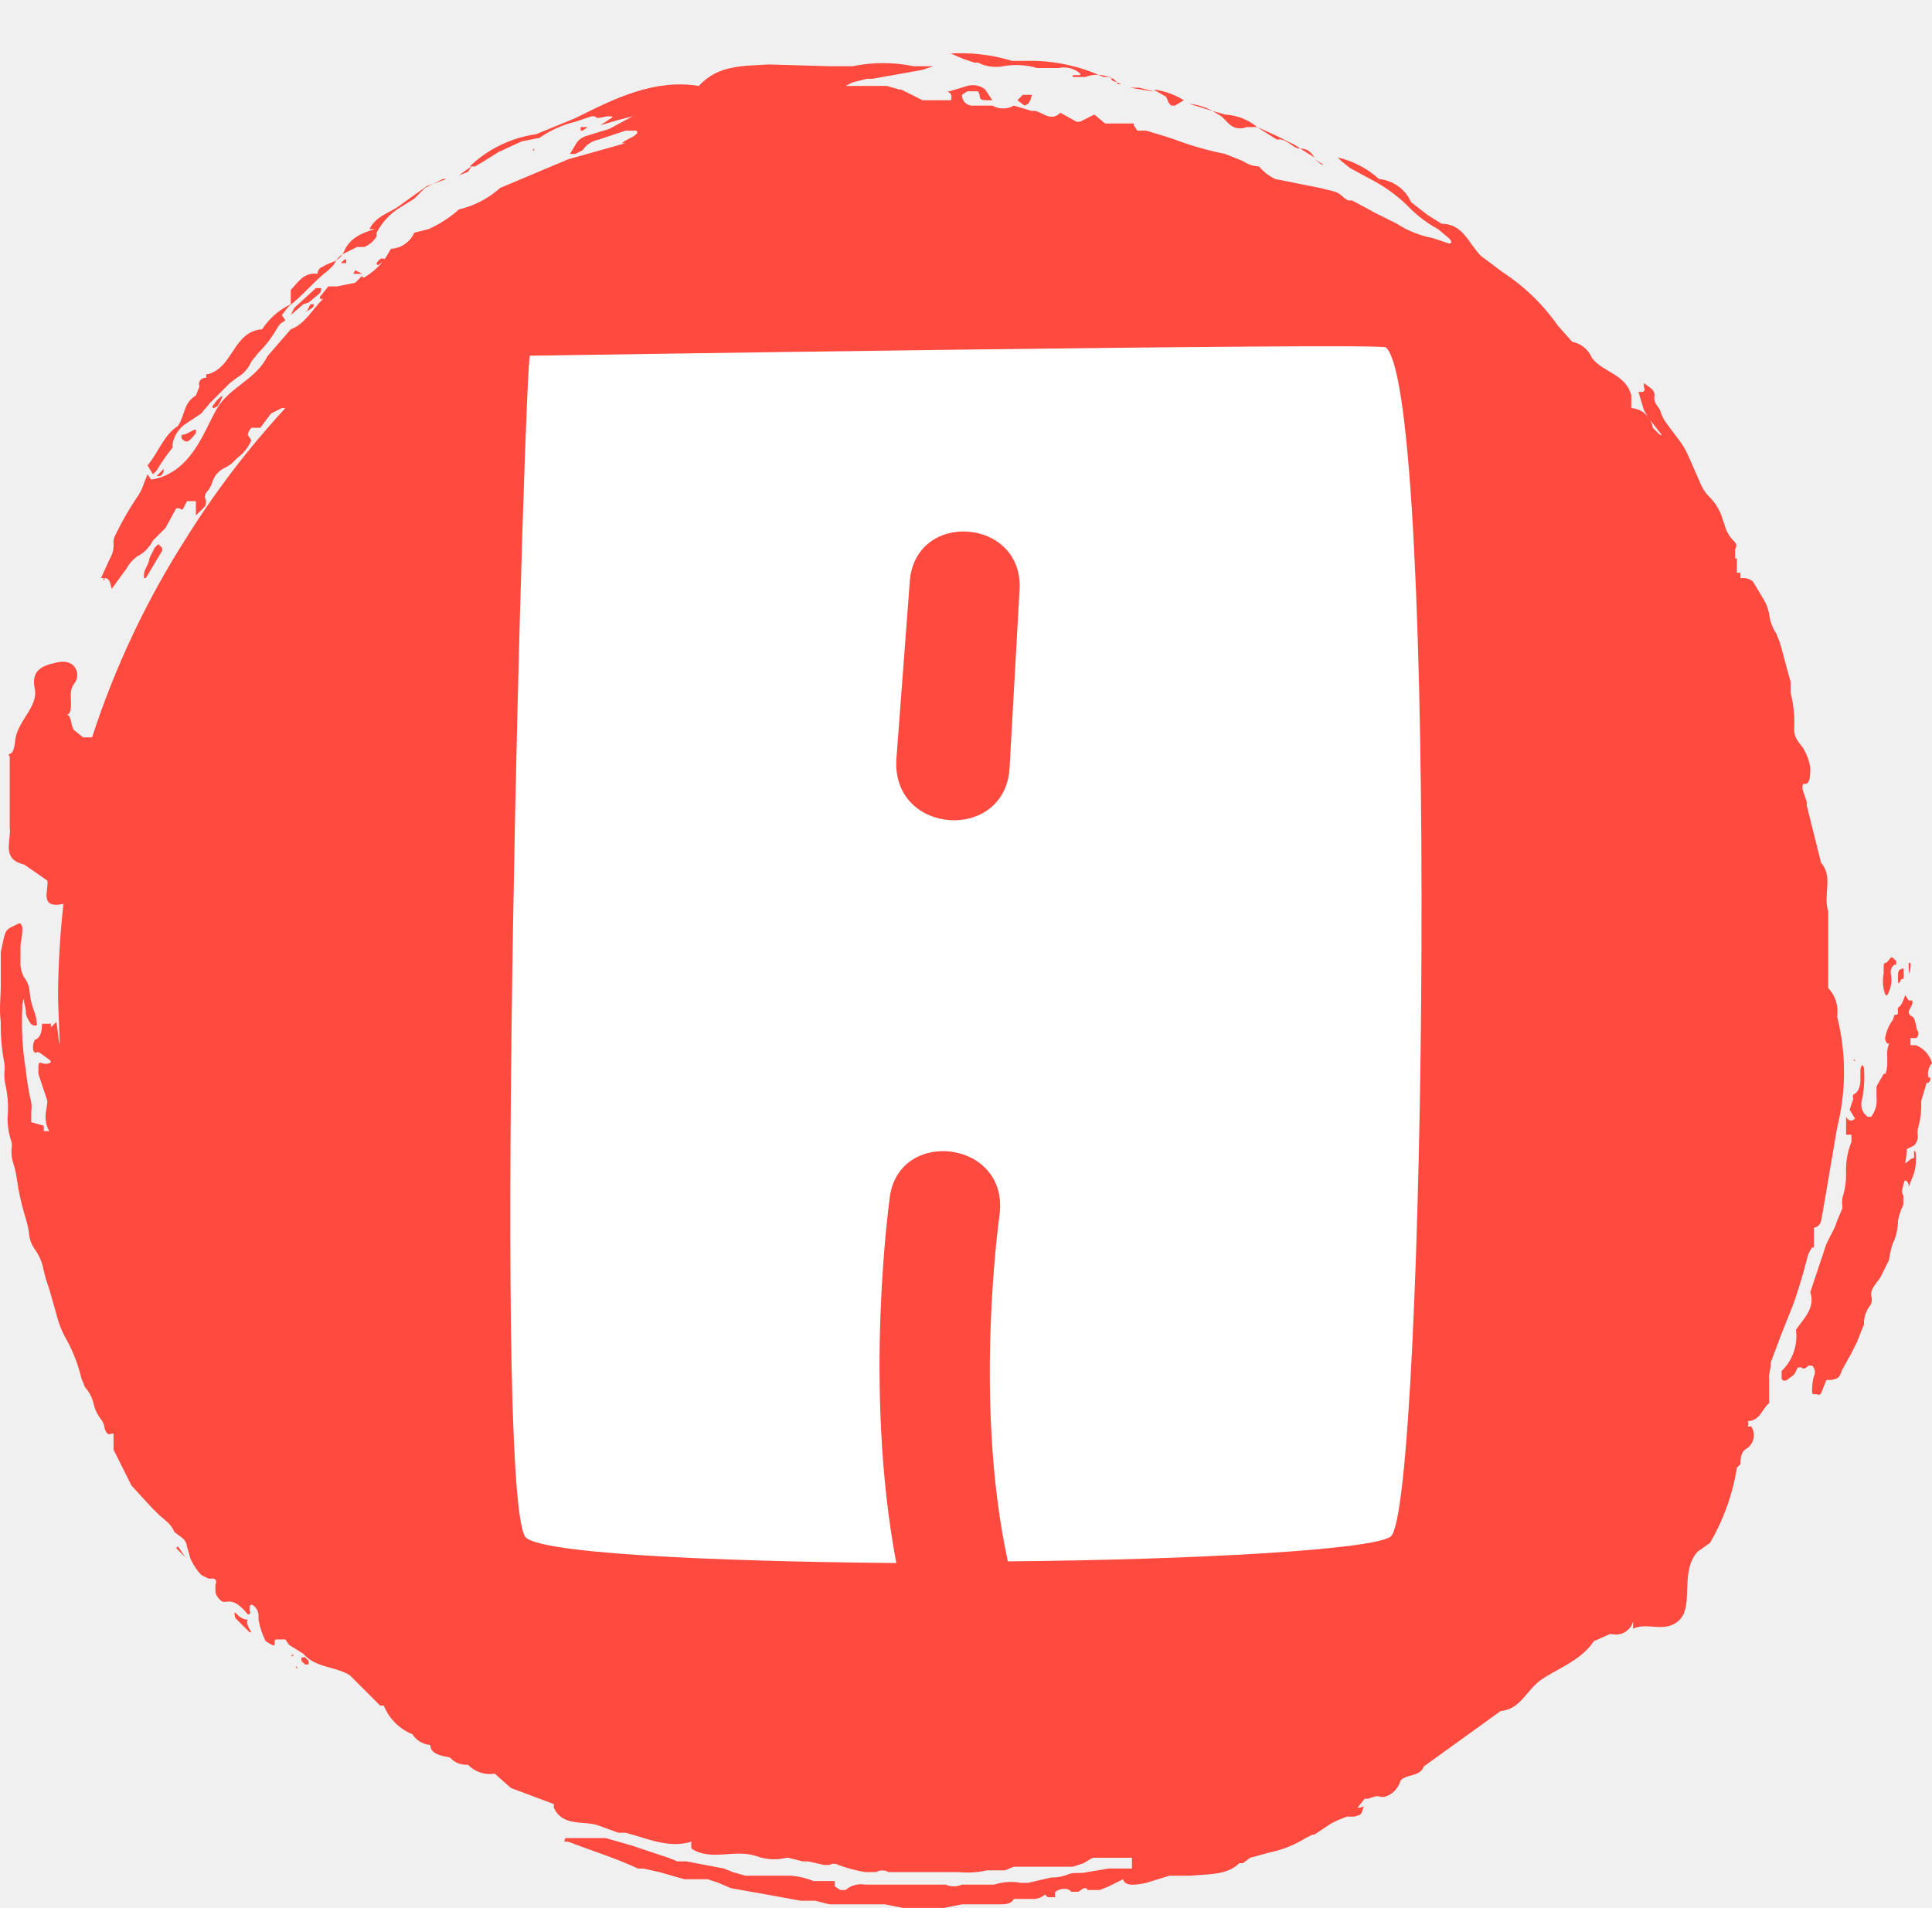
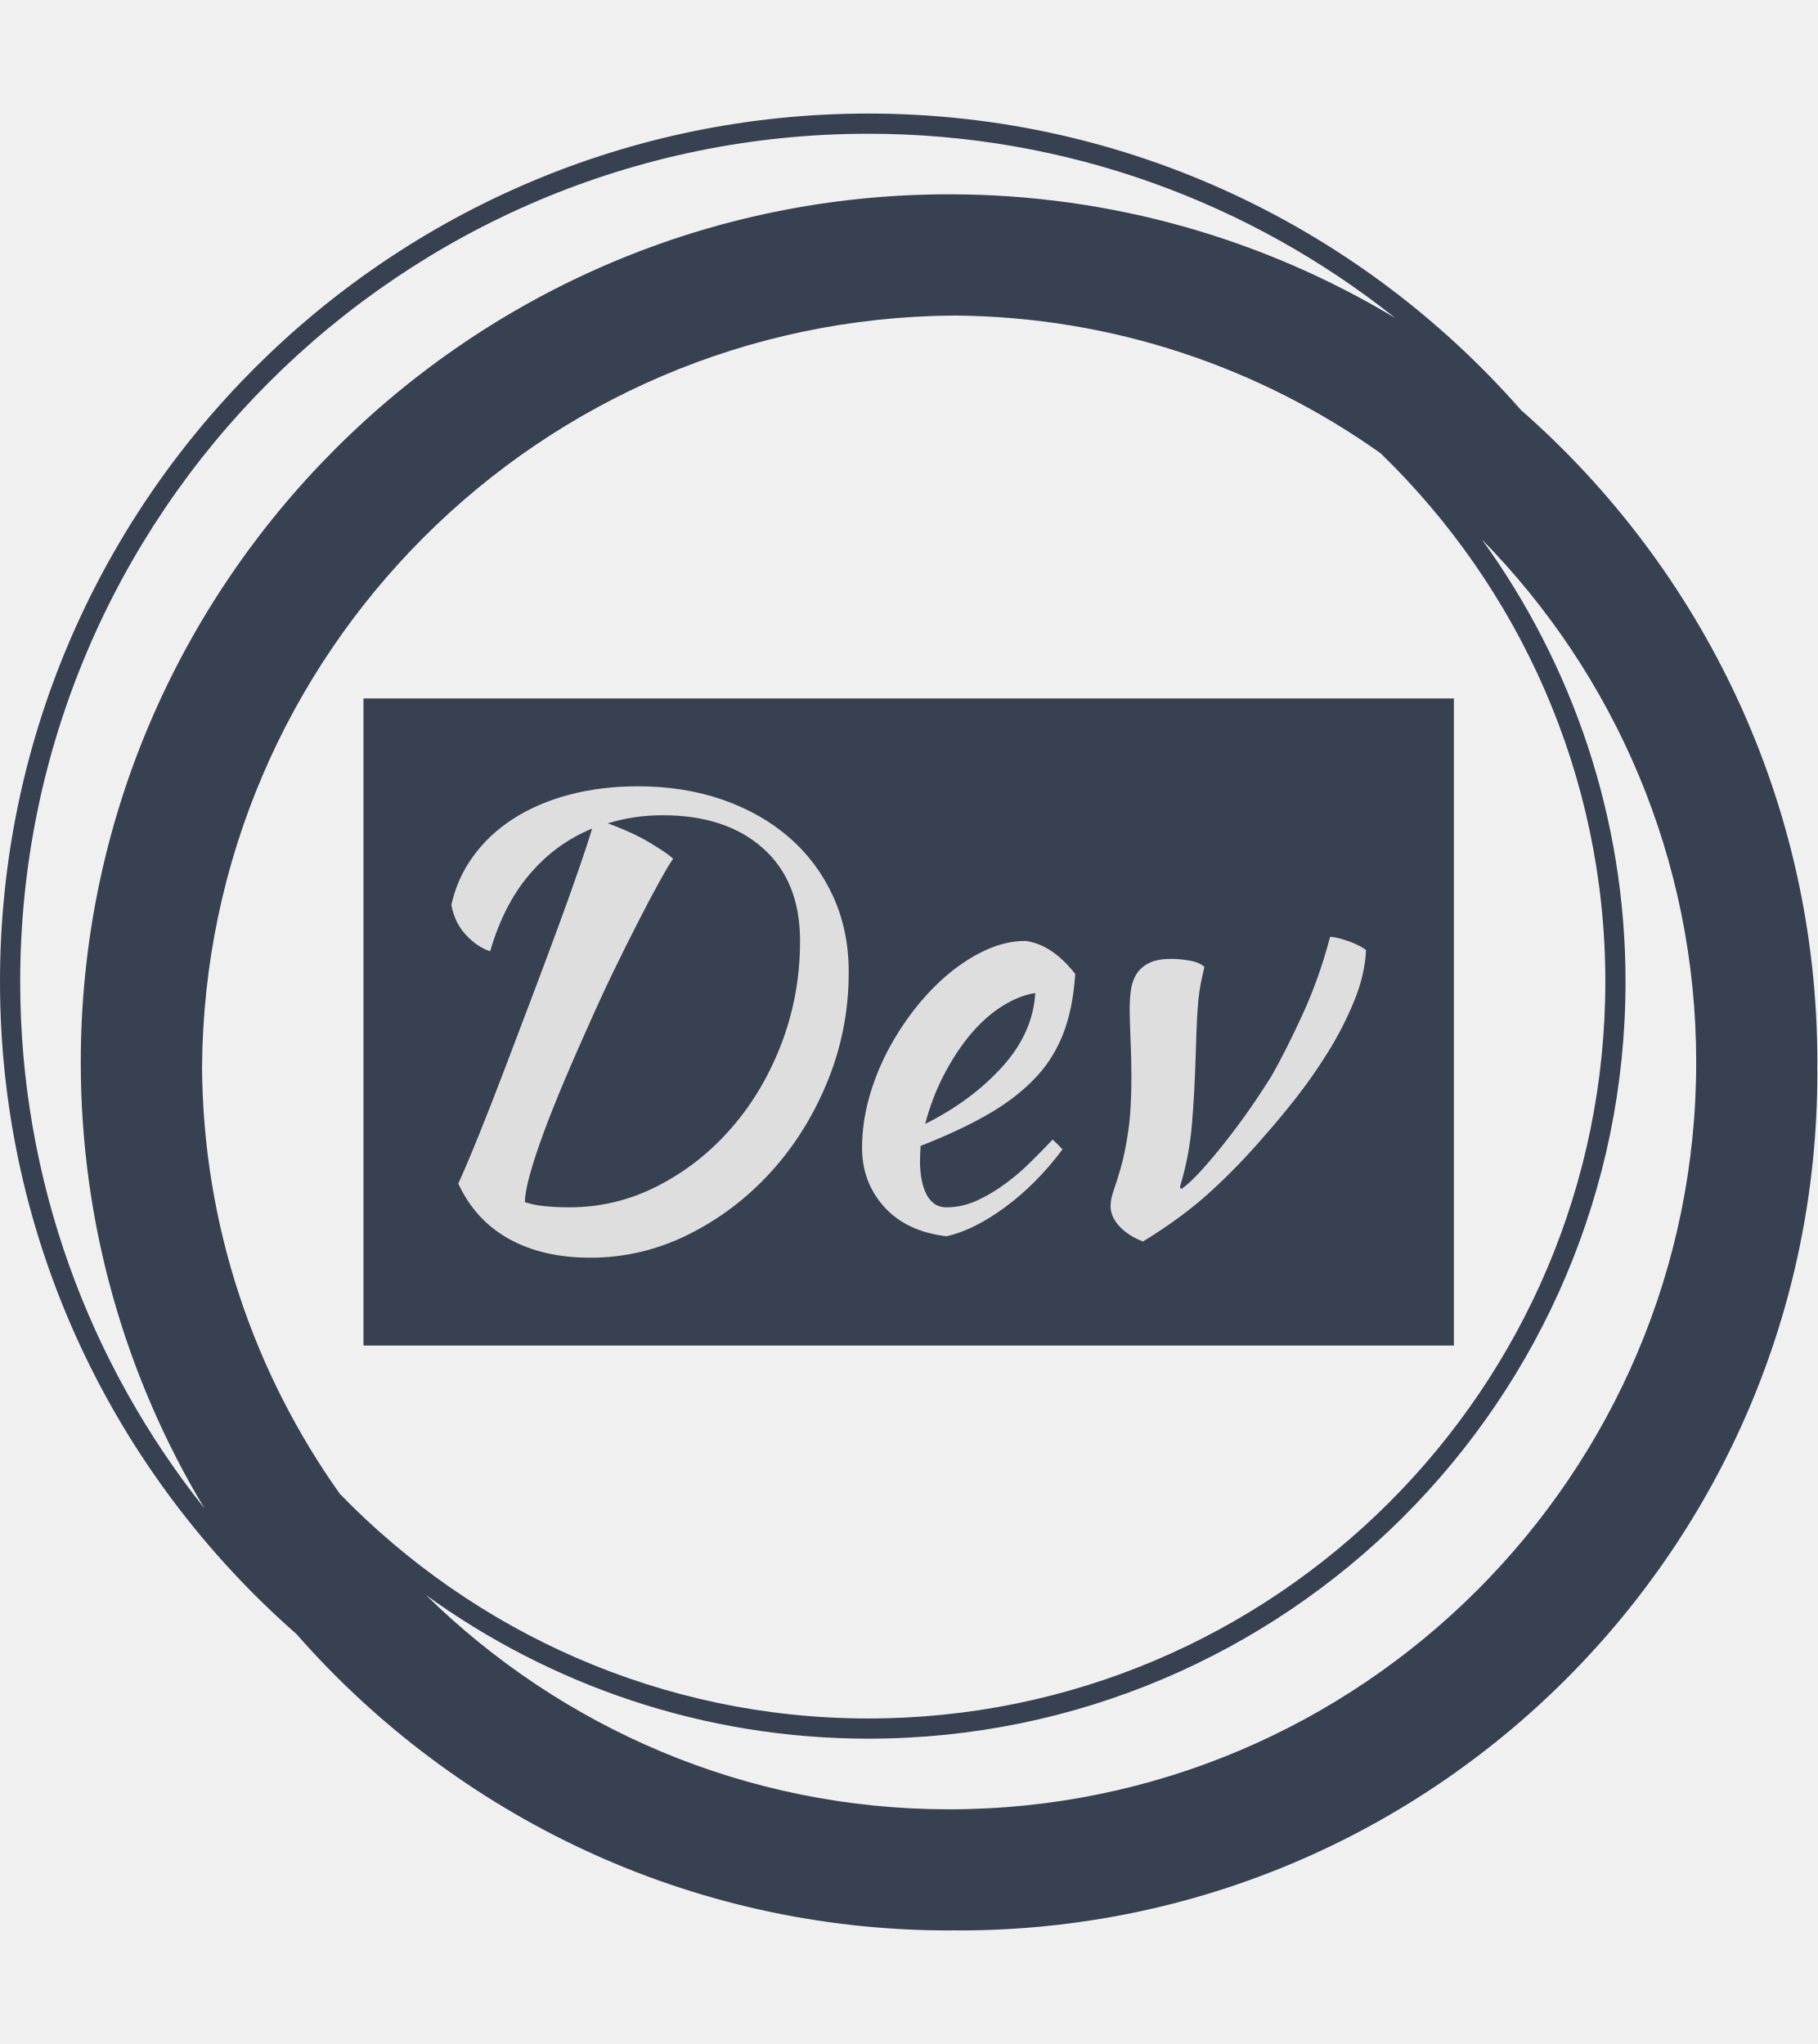
- <svg xmlns="http://www.w3.org/2000/svg" width="308.761" height="304.916" viewBox="0 0 106.008 104.687" class="css-1j8o68f" version="1.1" id="svg23">
-   <defs id="SvgjsDefs2684" />
-   <g id="SvgjsG2685" featurekey="rootContainer" transform="matrix(0.9820593,0,0,0.9820593,-0.05456052,0)" fill="#ff4a3f">
-     <g id="g17">
-       <path d="M19.8 15.3h.5l-.4-.2zm.5.1zm.8-.7c0 .1 0 .1.1.1l.4-.3c-.2-.1-.3-.1-.5.2zm.4-.2zm-4.1 2.3zm-.2.6l.3-.2c.1-.1.1-.2.1-.2h-.2l-.2.4c-.1-.1-.1 0 0 0zm2.2-2.9h-.1l-.2.2h.3zm-2.1 2.4l.6-.5c.1-.1.1-.2.1-.3h-.3l-1.2 1.1-.2.4.7-.6zm-1.1.8z" id="path3" />
-       <path d="M9.7 25v-.2a1.7 1.7 0 0 1 .7-1.1l.9-.6.5-.6.7-.7.4-.4.4-.3a1.9 1.9 0 0 0 .8-.9l.4-.5a5.9 5.9 0 0 0 1-1.3l.2-.3.3-.2-.2-.3.4-.5c.8-.6 1.4-1.4 2.2-2l.3-.3a1.4 1.4 0 0 1 .5-.6l.8-.4h.4a1.4 1.4 0 0 0 .7-.6V13a3.5 3.5 0 0 1 1.3-1.4l.8-.5.2-.2.4-.4 1-.5h.2l-1.1.4-1.4 1c-.6.5-1.4.6-1.8 1.4h.3c-.7.2-1.4.5-1.7 1.2s-.8.6-1.2.9a.4.4 0 0 0-.3.4c-.8-.1-1.1.5-1.5.9v.8a3.9 3.9 0 0 0-1.6 1.4c-1.6.1-1.6 2.1-3 2.5h-.1a.2.2 0 0 0 0 .2c-.3 0-.5.2-.4.5l-.2.5c-.7.4-.6 1.1-1 1.7-.8.5-1.1 1.5-1.7 2.2l.3.5.2-.2a11.6 11.6 0 0 1 .9-1.3zM53.9 3.3l.6.2h.2a2.2 2.2 0 0 0 1.4.2 4.1 4.1 0 0 1 1.9.1h1.2a1.4 1.4 0 0 1 1.2.3.1.1 0 0 1 0 .1H60a.1.1 0 0 0 0 .1h.7a1.8 1.8 0 0 1 1.3 0c.2 0 .1.1.2.2l.5.2h-.2c-.2-.4-.5-.4-.8-.4a9.7 9.7 0 0 0-4.3-.9h-.8A9.8 9.8 0 0 0 53 3h.2zm7.3 3.1zM50.3 4.7zm10.9 1.7h.2-.2zM19 14.7zm32.1-10zm17.6 2.2a.9.9 0 0 0 1 .2h.6a3.1 3.1 0 0 0-1.8-.7l-.7-.2.5.3zm-3.4-1.3c0 .1.1.2.2.3h.2l.5-.3a4.2 4.2 0 0 0-1.7-.6l.7.4zm7.4 2.7l.8.5c-.2-.3-.4-.5-.8-.5z" id="path5" />
-       <path d="M99 76.1l.6-1.6.6-1.5c.2-.5.6-1.8.8-2.6a1.7 1.7 0 0 1 .3-.7h.1v-1.1c.5-.1.4-.6.5-.9l.8-4.7a12.7 12.7 0 0 0 0-6.2 1.9 1.9 0 0 0-.5-1.6v-4.3c-.3-.9.3-1.9-.4-2.7L101 45a.4.4 0 0 0 0-.2l-.2-.6a.5.5 0 0 1 0-.4h.1c.3 0 .3-.5.3-.9a3 3 0 0 0-.4-1.1l-.3-.4a1.1 1.1 0 0 1-.2-.7 6.7 6.7 0 0 0-.2-2v-.6c-.2-.7-.4-1.5-.6-2.2l-.2-.5a2.5 2.5 0 0 1-.4-1.1 2.5 2.5 0 0 0-.3-.8l-.6-1a.8.8 0 0 0-.6-.2h-.1V32h-.2v-.8H97V31a.4.4 0 0 0 0-.1v-.2c.1-.2.1-.3-.1-.5a1.8 1.8 0 0 1-.4-.6l-.2-.6a2.9 2.9 0 0 0-.7-1.2 2.2 2.2 0 0 1-.5-.7l-.7-1.6a4.3 4.3 0 0 0-.6-1l-.6-.8a2.4 2.4 0 0 1-.4-.8l-.2-.3a.6.6 0 0 1-.1-.5.5.5 0 0 0-.2-.4l-.4-.3v.2c.1.2 0 .3-.1.3h-.2l.3 1 .3.5.7.9h-.1l-.2-.2-.2-.2a1.3 1.3 0 0 0-1.2-1.1v-.7c-.3-1.2-1.6-1.3-2.2-2.1a1.5 1.5 0 0 0-1.1-.9l-.8-.9a11.3 11.3 0 0 0-3.1-3l-.8-.6-.4-.3c-.7-.7-1-1.8-2.2-1.8l-.8-.5-.9-.7a2.2 2.2 0 0 0-1.8-1.3 5.1 5.1 0 0 0-2.3-1.2l.2.2.5.4 1.3.7a8.5 8.5 0 0 1 2.1 1.6 6.8 6.8 0 0 0 1.5 1.1l.6.5c.1.1.2.2.1.3H81l-.9-.3a5.6 5.6 0 0 1-2-.8l-1.2-.6-1.3-.7h-.2c-.3-.1-.4-.4-.8-.5l-.8-.2-2.5-.5a2.6 2.6 0 0 1-.9-.7 1.7 1.7 0 0 1-.9-.3l-1-.4a18.1 18.1 0 0 1-2.8-.8l-.6-.2-1-.3h-.5l-.2-.3v-.1h-1.6l-.6-.5-.4.2-.4.2h-.2l-.9-.5c-.6.6-1.1-.2-1.6-.1l-1-.3a1.2 1.2 0 0 1-1.2 0h-1.2a.6.6 0 0 1-.5-.6l.3-.2h.6a.7.7 0 0 1 .1.3c0 .2.2.2.5.2h.2l-.4-.6a1.1 1.1 0 0 0-1-.2l-1 .3H53c.3.2.2.3.2.5h-1.6l-.4-.2-.8-.4h-.1l-.7-.2h-2.3l.4-.2.8-.2h.3l1.7-.3 1.1-.2.6-.2h-1.1a8.4 8.4 0 0 0-3.4 0h-1.3L43 3.6c-1.4.1-2.8 0-3.9 1.2-2.5-.4-4.7.7-6.9 1.8l-2.2.9a6.7 6.7 0 0 0-3.7 1.8h.3l.5-.3.8-.5 1.3-.6 1-.2a6 6 0 0 1 2-.9l.9-.3h.2c.1.2.5 0 .7 0h.2c.1 0 .1.1 0 .1l-.6.4 1-.3.8-.2-1.3.7-1.3.4a1 1 0 0 0-.6.5l-.3.5h.3l.4-.2a1.4 1.4 0 0 1 .9-.6l1.5-.5h.5a.1.1 0 0 1 .1.2c-.2.2-.6.3-.8.5h.2l-3.2.9-3.8 1.6a5.2 5.2 0 0 1-2.3 1.2 6.6 6.6 0 0 1-1.7 1.1l-.8.2a1.5 1.5 0 0 1-1.3.9l-.3.5a3.7 3.7 0 0 1-1.2 1.1h-.1v-.1l-.2.2-.2.2-1 .2h-.5l-.4.5c-.1.1-.1.2 0 .2h.1c-.6.6-1 1.4-1.8 1.7L15 19.9c-.6 1.2-1.8 1.6-2.6 2.6s-1.4 3.9-3.9 4.3l-.2-.3-.2.5a2.7 2.7 0 0 1-.4.8 16.9 16.9 0 0 0-1.2 2.1.8.8 0 0 0-.1.5 1.4 1.4 0 0 1-.2.8l-.5 1.1h.2c.3 0 .3.3.4.6l.8-1.1a2.2 2.2 0 0 1 .6-.7 2 2 0 0 0 .9-.9l.3-.3.4-.4.6-1.1h.2c.1.1.1.1.2 0l.2-.4h.5v.8l.5-.5a.5.5 0 0 0 0-.5.4.4 0 0 1 .1-.3 1.5 1.5 0 0 0 .3-.5 1.3 1.3 0 0 1 .8-.9l.3-.2.3-.3a2.4 2.4 0 0 0 .8-1l-.2-.3c0-.1.1-.3.2-.4h.5l.6-.8.6-.3h.2a48.8 48.8 0 0 0-5.5 7.2h-.1.1a48.4 48.4 0 0 0-5.3 11.2h-.5l-.5-.4c-.2-.2-.1-.7-.4-.9h.1c.3-.5-.1-1.2.3-1.7s.1-1.4-.9-1.2-1.5.5-1.3 1.5-1 1.8-1.1 2.9-.5.5-.3.9v3.9c.1.8-.5 1.8.8 2.1l1.3.9c.1.5-.5 1.6.9 1.3a49.2 49.2 0 0 0-.3 5c0 1.1.1 2.2.1 3.3v-.4c-.1-.4-.1-.8-.2-1.3l-.3.3v-.2h-.5c0 .5-.1.8-.4.9a.9.9 0 0 0-.1.5c0 .1.1.3.2.2s.4.2.7.4-.2.3-.4.2-.2.1-.2.3v.3l.5 1.5c0 .3-.1.6-.1.9a1.7 1.7 0 0 0 .2.8h-.3v-.3l-.7-.2v-.6a1.5 1.5 0 0 0 0-.5 14.6 14.6 0 0 1-.3-1.8 16.6 16.6 0 0 1-.2-3.5.9.9 0 0 1 .1-.5v.2a2.9 2.9 0 0 1 .1.5.8.8 0 0 0 .1.4c.1.2.2.4.4.4s.1-.1.1-.2a2.1 2.1 0 0 0-.1-.5 4.2 4.2 0 0 1-.3-1.3 1.5 1.5 0 0 0-.3-.7 1.6 1.6 0 0 1-.2-.9v-.8c0-.3.1-.6.1-.9a.5.5 0 0 0-.1-.4h-.1c-.8.4-.7.2-1 1.6V55c0 .7-.1 1.4 0 2.1a10.8 10.8 0 0 0 .2 2.3 1.8 1.8 0 0 1 0 .5 3.1 3.1 0 0 0 .1.9 5.9 5.9 0 0 1 .1 1.3 3.9 3.9 0 0 0 .2 1.7 1.2 1.2 0 0 1 0 .4 2.1 2.1 0 0 0 .1.8 4.9 4.9 0 0 1 .2.9 14 14 0 0 0 .5 2.2 5 5 0 0 1 .2 1 1.7 1.7 0 0 0 .3.7 2.9 2.9 0 0 1 .5 1.2 8.5 8.5 0 0 0 .3 1l.4 1.4a5.4 5.4 0 0 0 .6 1.5 8.5 8.5 0 0 1 .8 2.1l.2.5a2.1 2.1 0 0 1 .5 1 2.1 2.1 0 0 0 .4.8 1 1 0 0 1 .2.5c.1.3.2.4.4.3h.1v.9l.5 1 .5 1 1.1 1.2.4.4c.3.3.7.5.9 1l.4.3a.7.7 0 0 1 .3.5l.2.7a3.3 3.3 0 0 0 .6.9l.4.2h.3a.2.2 0 0 1 .1.3 2.5 2.5 0 0 0 0 .5.9.9 0 0 0 .4.5h.2c.4-.1.8.2 1.2.7h.1c0-.1.1-.1 0-.2v-.2c0-.1.1-.2.2-.1a.7.7 0 0 1 .3.6v.2a4.3 4.3 0 0 0 .4 1.2c.5.3.5.3.5.1s0-.2.2-.2h.4l.2.3.8.5c.7.8 1.8.7 2.6 1.2l1.7 1.7h.2a2.9 2.9 0 0 0 1.6 1.6 1.3 1.3 0 0 0 1 .6c0 .5.6.6 1.1.7a1.2 1.2 0 0 0 .8.4h.2a1.7 1.7 0 0 0 1.5.5l.9.8 2.4.9v.2c.5 1.1 1.7.7 2.5 1l1.1.4h.4c1.2.3 2.4.9 3.7.5a.7.7 0 0 0 0 .4c1.1.7 2.4 0 3.6.4a2.9 2.9 0 0 0 1.7.1h.1l.8.2h.3l.9.2h.3a.5.5 0 0 1 .5 0 7.9 7.9 0 0 0 1.5.4h.6a.7.7 0 0 1 .7 0h3.9a5 5 0 0 0 1.6-.1h1l.5-.2H60l.6-.2.5-.3h2.2v.6H62l-1.2.2c-.4.1-.7 0-1 .1a2.4 2.4 0 0 1-1 .2l-1.3.3h-.4a3.1 3.1 0 0 0-1.5.1h-1.8a1.1 1.1 0 0 1-.9 0h-4.5a1.3 1.3 0 0 0-1.1.3H47l-.3-.2v-.3h-1.2a4.1 4.1 0 0 0-1.3-.3h-2.5l-.7-.2-.5-.2-2.1-.4h-.5l-.5-.2-2.1-.7-1.4-.4h-2.2c-.1 0-.1.1-.1.2h.2c1.3.5 2.6.9 3.9 1.5h.3l.9.2 1.4.4h1.3l.6.2.7.3 1.7.3 1.1.2 1.1.2h.8l.8.2h3.1l1 .2h2.3l1-.2H56c.4 0 .6-.1.7-.3h1a1 1 0 0 0 .8-.3c-.1.1 0 .1.1.2h.4v-.2c0-.1 0-.1.2-.2s.6-.1.7.1h.4l.3-.2c.2 0 .2 0 .2.1h.7l.5-.2.8-.4c.1.3.4.4 1.3.2l1.3-.4h1.2c.9-.1 2 0 2.7-.7h.2l.4-.3 1.1-.3a6.1 6.1 0 0 0 2-.8l.4-.2h.1l.9-.6.4-.2.5-.2h.4c.4-.1.4-.1.5-.4s0-.1-.2-.1h-.1l.4-.5h.2c.3-.1.5-.2.7-.1h.2a1.3 1.3 0 0 0 .9-.9c.3-.4 1.1-.2 1.3-.8l4.3-3.1c1.1-.1 1.4-1.1 2.2-1.7s2.3-1.1 3-2.2l.9-.4h.1a1 1 0 0 0 1.2-.7v.4c.8-.4 1.8.3 2.6-.5s0-2.7 1-3.8l.7-.5a12.1 12.1 0 0 0 1.5-4.2l.2-.2c0-.3 0-.7.4-.9a.9.9 0 0 0 .2-1.2h-.2a.3.3 0 0 0 0-.3c.7 0 .8-.7 1.2-1V77a.5.5 0 0 1 0-.2 3.8 3.8 0 0 0 .1-.7zM5.9 32.2z" id="path7" />
-       <path d="M26.4 9.3l-.3.2-.4.3.5-.2zm6.1-2h.1l.3-.2h-.4zm-2.6 1l-.1.1h.1v-.1zm-1.5 1.4zm1.3-.2zm-6.3 3.1zM9.2 26.2l-.4.4H9a.4.4 0 0 0 .2-.4zm3-3.5a2.1 2.1 0 0 0 .3-.6 1.5 1.5 0 0 0-.5.5c-.1.1-.1.2 0 .2zM11 24.2V24c-.2 0-.5.3-.8.3v.2c.3.3.4.2.8-.3zm3 66.2zM73.9 9.2h.1l-.5-.3zm-2.5-1.4c.5-.1.8.4 1.2.5h.1l-.3-.2-1-.5-1.1-.5.3.2zM52.8 3.1zm11.7 2h-.1l-1.2-.2h.5zm2 .7l1.3.4a3.3 3.3 0 0 0-1.3-.4zm-9 0a1 1 0 0 0 .2-.5h-.5l-.3.3.4.3zm9 1.6zM49.9 4.2zm2.9.7zM48.5 4zm13.8 2.1a.5.5 0 0 0 0 .1zm44.8 52.3h-.3V58h.3c.1 0 .2-.3.1-.4s-.1-.7-.3-.8a.3.3 0 0 1-.2-.3l.2-.4a.4.4 0 0 0 0-.2h-.2l-.2-.3c-.1.3-.2.6-.4.7a.5.5 0 0 0 0 .2c0 .1 0 .2-.1.2h-.1a1.1 1.1 0 0 1-.1.3 2.3 2.3 0 0 0-.4.9.4.4 0 0 0 .1.4h.1a1.7 1.7 0 0 0-.1.8v.4a1.8 1.8 0 0 1-.1.5h-.1l-.4.7v.6a1.5 1.5 0 0 1-.3 1.1h-.2l-.2-.2a.9.9 0 0 1-.1-.8 6.5 6.5 0 0 0 .1-1.7c0-.1-.1-.2-.1-.2a.5.5 0 0 0-.1.3v.6c0 .2-.1.6-.3.7s-.1.2-.1.3l-.2.6.3.5c-.2.2-.4.1-.5-.1v1h.3v.4a4.2 4.2 0 0 0-.3 1.4 3.3 3.3 0 0 0 0 .4 4 4 0 0 1-.2 1.3 2 2 0 0 0 0 .6l-.3.7a3.2 3.2 0 0 1-.3.7l-.3.6-.9 2.7c.3.9-.4 1.5-.8 2.1a2.7 2.7 0 0 1-.8 2.3v.4c0 .1.1.2.3.1l.4-.3.2-.4h.2c.1.1.2.1.4-.1h.2a.5.5 0 0 1 .1.6 2.9 2.9 0 0 0-.1.8c0 .1 0 .2.1.2h.2c.1.1.2 0 .3-.3l.2-.5h.3c.4-.1.4-.1.6-.6l.5-.9.3-.6.4-1a1.6 1.6 0 0 1 .3-1 .6.6 0 0 0 .1-.6c0-.2 0-.3.2-.6l.3-.4.5-1a4.7 4.7 0 0 1 .2-.9 3 3 0 0 0 .3-1.3 3.8 3.8 0 0 1 .3-.9v-.5c-.1-.2-.1-.2 0-.6s.1-.2.2-.2a.4.4 0 0 1 .1.3l.2-.5a2.3 2.3 0 0 0 .2-.9v-.3c0-.1 0-.3-.1-.3v.4c-.2 0-.3.2-.5.3a6.4 6.4 0 0 0 .1-.8l.4-.2a.7.7 0 0 0 .2-.6 1.4 1.4 0 0 1 0-.3 4.8 4.8 0 0 0 .2-1.4v-.2l.3-1h.1a.3.3 0 0 0 .1-.3h-.1a.9.9 0 0 1 .2-.8 1.5 1.5 0 0 0-.9-1zm-1.2 7.8zm-.2-9.9zm0 0zM9.1 30.8a.3.3 0 0 0 0-.2l-.2-.2-.2.2-.3.6c0 .3-.3.6-.3.9v.2h.1zm96.3 24.8h.1a1.7 1.7 0 0 0 .2-1.2.5.5 0 0 1 .2-.5h.1v-.2l-.2-.2h-.1c-.1.1-.2.3-.3.3s-.1.1-.1.3v.3a2.2 2.2 0 0 0 .1 1.2zM13.2 90.1c-.1 0 0 .2 0 .3l.8.8h.1c-.2-.3-.3-.6-.2-.7a.9.9 0 0 1-.5-.2zm.8.3zm92.3-35.7h.1a2 2 0 0 0 0-.6c-.3.1-.3.1-.3.6s.1.1.2 0z" id="path9" />
-       <path d="M106.7 62a.6.6 0 0 0 .1-.5c0-.1-.1-.2-.1-.1h-.2v.2c0 .4.1.5.2.4zm.1-8.2h-.1v.6a1 1 0 0 0 .1-.6zM17.1 92.6h-.2v.2l.2.2h.2v-.2zm86.6-33.3c0-.1 0-.1-.1-.1zM9.9 86.5l.5.5-.4-.6z" id="path11" />
-       <circle cx="10.5" cy="87.1" transform="rotate(-24.8 10.4 87.159)" id="circle13" />
-       <path d="M9.7 30.1h-.1v.2-.2h.1zm83.2-6.6l-.2-.3h-.1zm-14.7 77.1zM5.9 32.2zm-.1.2a.3.3 0 0 0 .1-.2v.2zm1.9-4.9zM61.5 2.4zm42.8 58.2v.1-.1zM16.4 92.5h-.1c.1.1.2 0 .1-.1zm.2.7h.1l-.1-.1v.1zm73.9-71.3zm15.2 34.4zM14.6 91.7zm92.1-37zm-.8 11.4zM34.6 0z" id="path15" />
-     </g>
-   </g>
-   <g id="SvgjsG2686" featurekey="nameFeature-0" transform="matrix(2.284354,0,0,2.284354,27.98006,-5.60952)" fill="#ffffff">
-     <path d="M9.6 16.48 l-0.32 4.24 c-0.08 1.8 2.6 1.96 2.72 0.2 l0.24 -4.28 c0.12 -1.76 -2.56 -1.96 -2.64 -0.16 z M0.48 11 l0 0 c0.04 0 20.48 -0.32 20.56 -0.2 c1.28 1.12 0.96 27.8 0.12 28.56 c-0.4 0.32 -4.64 0.56 -9.2 0.6 c-0.84 -3.84 -0.2 -8.32 -0.2 -8.32 c0.24 -1.8 -2.44 -2.12 -2.64 -0.4 c0 0.04 -0.64 4.52 0.16 8.76 c-4.56 -0.04 -8.68 -0.24 -8.92 -0.64 c-0.8 -1.44 0 -28.28 0.12 -28.36 z" id="path20" />
+ <svg xmlns="http://www.w3.org/2000/svg" version="1.1" width="1000" height="1125" viewBox="0 0 1000 1125">
+   <g transform="matrix(1,0,0,1,0,0)">
+     <svg viewBox="0 0 320 360" data-background-color="#dedede" preserveAspectRatio="xMidYMid meet" height="1125" width="1000">
+       <g id="tight-bounds" transform="matrix(1,0,0,1,0,0)">
+         <svg viewBox="0 0 320 360" height="360" width="320">
+           <g>
+             <svg />
+           </g>
+           <g>
+             <svg viewBox="0 0 320 360" height="360" width="320">
+               <g>
+                 <path d="M320 187.111c0-45.764-20.238-86.866-52.203-114.908-28.043-31.964-69.145-52.203-114.908-52.203-84.302 0-152.889 68.587-152.889 152.889 0 45.753 20.231 86.848 52.185 114.891 28.043 31.975 69.152 52.22 114.926 52.22 0.299 0 0.59-0.021 0.889-0.021 0.299 0 0.59 0.021 0.889 0.021 83.456 0 151.111-67.655 151.111-151.111 0-0.299-0.021-0.59-0.021-0.889 0-0.299 0.021-0.59 0.021-0.889zM59.833 263.097c-15.093-21.255-24.071-47.143-24.256-75.097 0.48-72.928 59.492-131.943 132.423-132.423 27.954 0.185 53.845 9.163 75.097 24.256 24.366 23.627 39.57 56.64 39.57 93.056 0 71.559-58.219 129.778-129.778 129.778-36.416 0-69.429-15.204-93.056-39.57zM3.556 172.889c0-82.343 66.99-149.333 149.333-149.333 35.051 0 67.292 12.167 92.8 32.462-22.98-13.824-49.863-21.796-78.578-21.796-84.302 0-152.889 68.587-152.889 152.889 0 28.708 7.968 55.584 21.785 78.56-20.288-25.5-32.452-57.739-32.451-92.782zM167.111 318.667c-35.84 0-68.363-14.418-92.107-37.743 21.952 15.89 48.864 25.298 77.885 25.298 73.522 0 133.333-59.812 133.333-133.333 0-29.02-9.408-55.932-25.298-77.885 23.324 23.744 37.742 56.267 37.743 92.107 0 72.54-59.015 131.556-131.556 131.556z" fill="#374151" fill-rule="nonzero" stroke="none" stroke-width="1" stroke-linecap="butt" stroke-linejoin="miter" stroke-miterlimit="10" stroke-dasharray="" stroke-dashoffset="0" font-family="none" font-weight="none" font-size="none" text-anchor="none" style="mix-blend-mode: normal" data-fill-palette-color="tertiary" />
+               </g>
+               <g transform="matrix(1,0,0,1,64,123.015)">
+                 <svg viewBox="0 0 192 113.97" height="113.97" width="192">
+                   <g>
+                     <svg viewBox="0 0 192 113.97" height="113.97" width="192">
+                       <g>
+                         <svg viewBox="0 0 192 113.97" height="113.97" width="192">
+                           <g>
+                             <svg viewBox="0 0 192 113.97" height="113.97" width="192">
+                               <g>
+                                 <svg viewBox="0 0 192 113.97" height="113.97" width="192">
+                                   <rect width="192" height="113.97" x="0" y="0" opacity="1" fill="#374151" data-fill-palette-color="tertiary" />
+                                   <g transform="matrix(1,0,0,1,15.471,15.471)">
+                                     <svg width="161.058" viewBox="7.8 -36.9 78.95 40.7" height="83.028" data-palette-color="#dedede">
+                                       <path d="M8.4-2.6L8.4-2.6Q9.15-4.25 10.2-6.85 11.25-9.45 12.4-12.48 13.55-15.5 14.75-18.68 15.95-21.85 17-24.7 18.05-27.55 18.82-29.8 19.6-32.05 19.95-33.25L19.95-33.25Q16.8-31.95 14.55-29.3 12.3-26.65 11.15-22.65L11.15-22.65Q10-23.05 9.05-24.08 8.1-25.1 7.8-26.65L7.8-26.65Q8.3-28.95 9.68-30.85 11.05-32.75 13.15-34.1 15.25-35.45 18-36.18 20.75-36.9 23.9-36.9L23.9-36.9Q27.9-36.9 31.25-35.73 34.6-34.55 37-32.45 39.4-30.35 40.75-27.4 42.1-24.45 42.1-20.85L42.1-20.85Q42.1-15.95 40.3-11.5 38.5-7.05 35.43-3.65 32.35-0.25 28.3 1.78 24.25 3.8 19.8 3.8L19.8 3.8Q15.7 3.8 12.78 2.18 9.85 0.55 8.4-2.6ZM26.05-34.4L26.05-34.4Q23.55-34.4 21.3-33.7L21.3-33.7Q23.5-32.9 24.95-32.02 26.4-31.15 26.95-30.65L26.95-30.65Q26.55-30.1 25.78-28.7 25-27.3 23.98-25.3 22.95-23.3 21.8-20.93 20.65-18.55 19.55-16.05L19.55-16.05Q16.7-9.7 15.43-6.05 14.15-2.4 14.15-1L14.15-1Q14.85-0.75 15.85-0.65 16.85-0.55 18-0.55L18-0.55Q22.05-0.55 25.68-2.43 29.3-4.3 32.02-7.45 34.75-10.6 36.33-14.78 37.9-18.95 37.9-23.55L37.9-23.55Q37.9-28.7 34.7-31.55 31.5-34.4 26.05-34.4ZM61.65-20.7L61.65-20.7Q61.45-17.6 60.55-15.38 59.65-13.15 57.97-11.48 56.3-9.8 53.9-8.45 51.5-7.1 48.3-5.85L48.3-5.85Q48.3-5.55 48.27-5.23 48.25-4.9 48.25-4.55L48.25-4.55Q48.25-3.9 48.35-3.2 48.45-2.5 48.7-1.9 48.95-1.3 49.4-0.93 49.85-0.55 50.55-0.55L50.55-0.55Q51.9-0.55 53.2-1.15 54.5-1.75 55.67-2.63 56.85-3.5 57.87-4.53 58.9-5.55 59.7-6.4L59.7-6.4Q60.2-5.95 60.55-5.55L60.55-5.55Q58.3-2.55 55.62-0.58 52.95 1.4 50.55 1.95L50.55 1.95Q47.1 1.55 45.17-0.58 43.25-2.7 43.25-5.7L43.25-5.7Q43.25-7.75 43.82-9.88 44.4-12 45.42-13.98 46.45-15.95 47.82-17.7 49.2-19.45 50.77-20.75 52.35-22.05 54.02-22.8 55.7-23.55 57.35-23.55L57.35-23.55Q59.65-23.25 61.65-20.7ZM58.2-19.05L58.2-19.05Q56.85-18.85 55.4-17.95 53.95-17.05 52.67-15.55 51.4-14.05 50.35-12.05 49.3-10.05 48.7-7.75L48.7-7.75Q52.7-9.75 55.35-12.68 58-15.6 58.2-19.05ZM66.35-17.7L66.35-17.7Q66.35-18.6 66.47-19.4 66.6-20.2 67-20.78 67.4-21.35 68.1-21.68 68.8-22 69.95-22L69.95-22Q70.65-22 71.52-21.85 72.4-21.7 72.8-21.3L72.8-21.3Q72.6-20.45 72.47-19.8 72.35-19.15 72.27-18.38 72.2-17.6 72.15-16.53 72.1-15.45 72.05-13.75L72.05-13.75Q71.95-10.35 71.72-7.68 71.5-5 70.7-2.35L70.7-2.35Q70.7-2.15 70.85-2.15L70.85-2.15Q71.6-2.7 72.55-3.75 73.5-4.8 74.55-6.13 75.6-7.45 76.65-8.95 77.7-10.45 78.6-11.9L78.6-11.9Q79.8-14 81.25-17.15 82.7-20.3 83.65-23.9L83.65-23.9Q83.95-23.9 84.42-23.78 84.9-23.65 85.37-23.48 85.85-23.3 86.22-23.1 86.6-22.9 86.75-22.75L86.75-22.75Q86.65-20.6 85.72-18.35 84.8-16.1 83.5-14 82.2-11.9 80.75-10.05 79.3-8.2 78.1-6.85L78.1-6.85Q75.7-4.05 73.27-1.85 70.85 0.35 67.5 2.4L67.5 2.4Q66.2 1.9 65.45 1.07 64.7 0.25 64.7-0.65L64.7-0.65Q64.7-1.25 64.97-2.02 65.25-2.8 65.6-4.03 65.95-5.25 66.22-7.1 66.5-8.95 66.5-11.8L66.5-11.8Q66.5-13.45 66.42-15.13 66.35-16.8 66.35-17.7Z" opacity="1" transform="matrix(1,0,0,1,0,0)" fill="#dedede" class="undefined-text-0" data-fill-palette-color="quaternary" id="text-0" />
+                                     </svg>
+                                   </g>
+                                 </svg>
+                               </g>
+                             </svg>
+                           </g>
+                         </svg>
+                       </g>
+                     </svg>
+                   </g>
+                 </svg>
+               </g>
+             </svg>
+           </g>
+           <defs />
+         </svg>
+         <rect width="320" height="360" fill="none" stroke="none" visibility="hidden" />
+       </g>
+     </svg>
  </g>
</svg>
